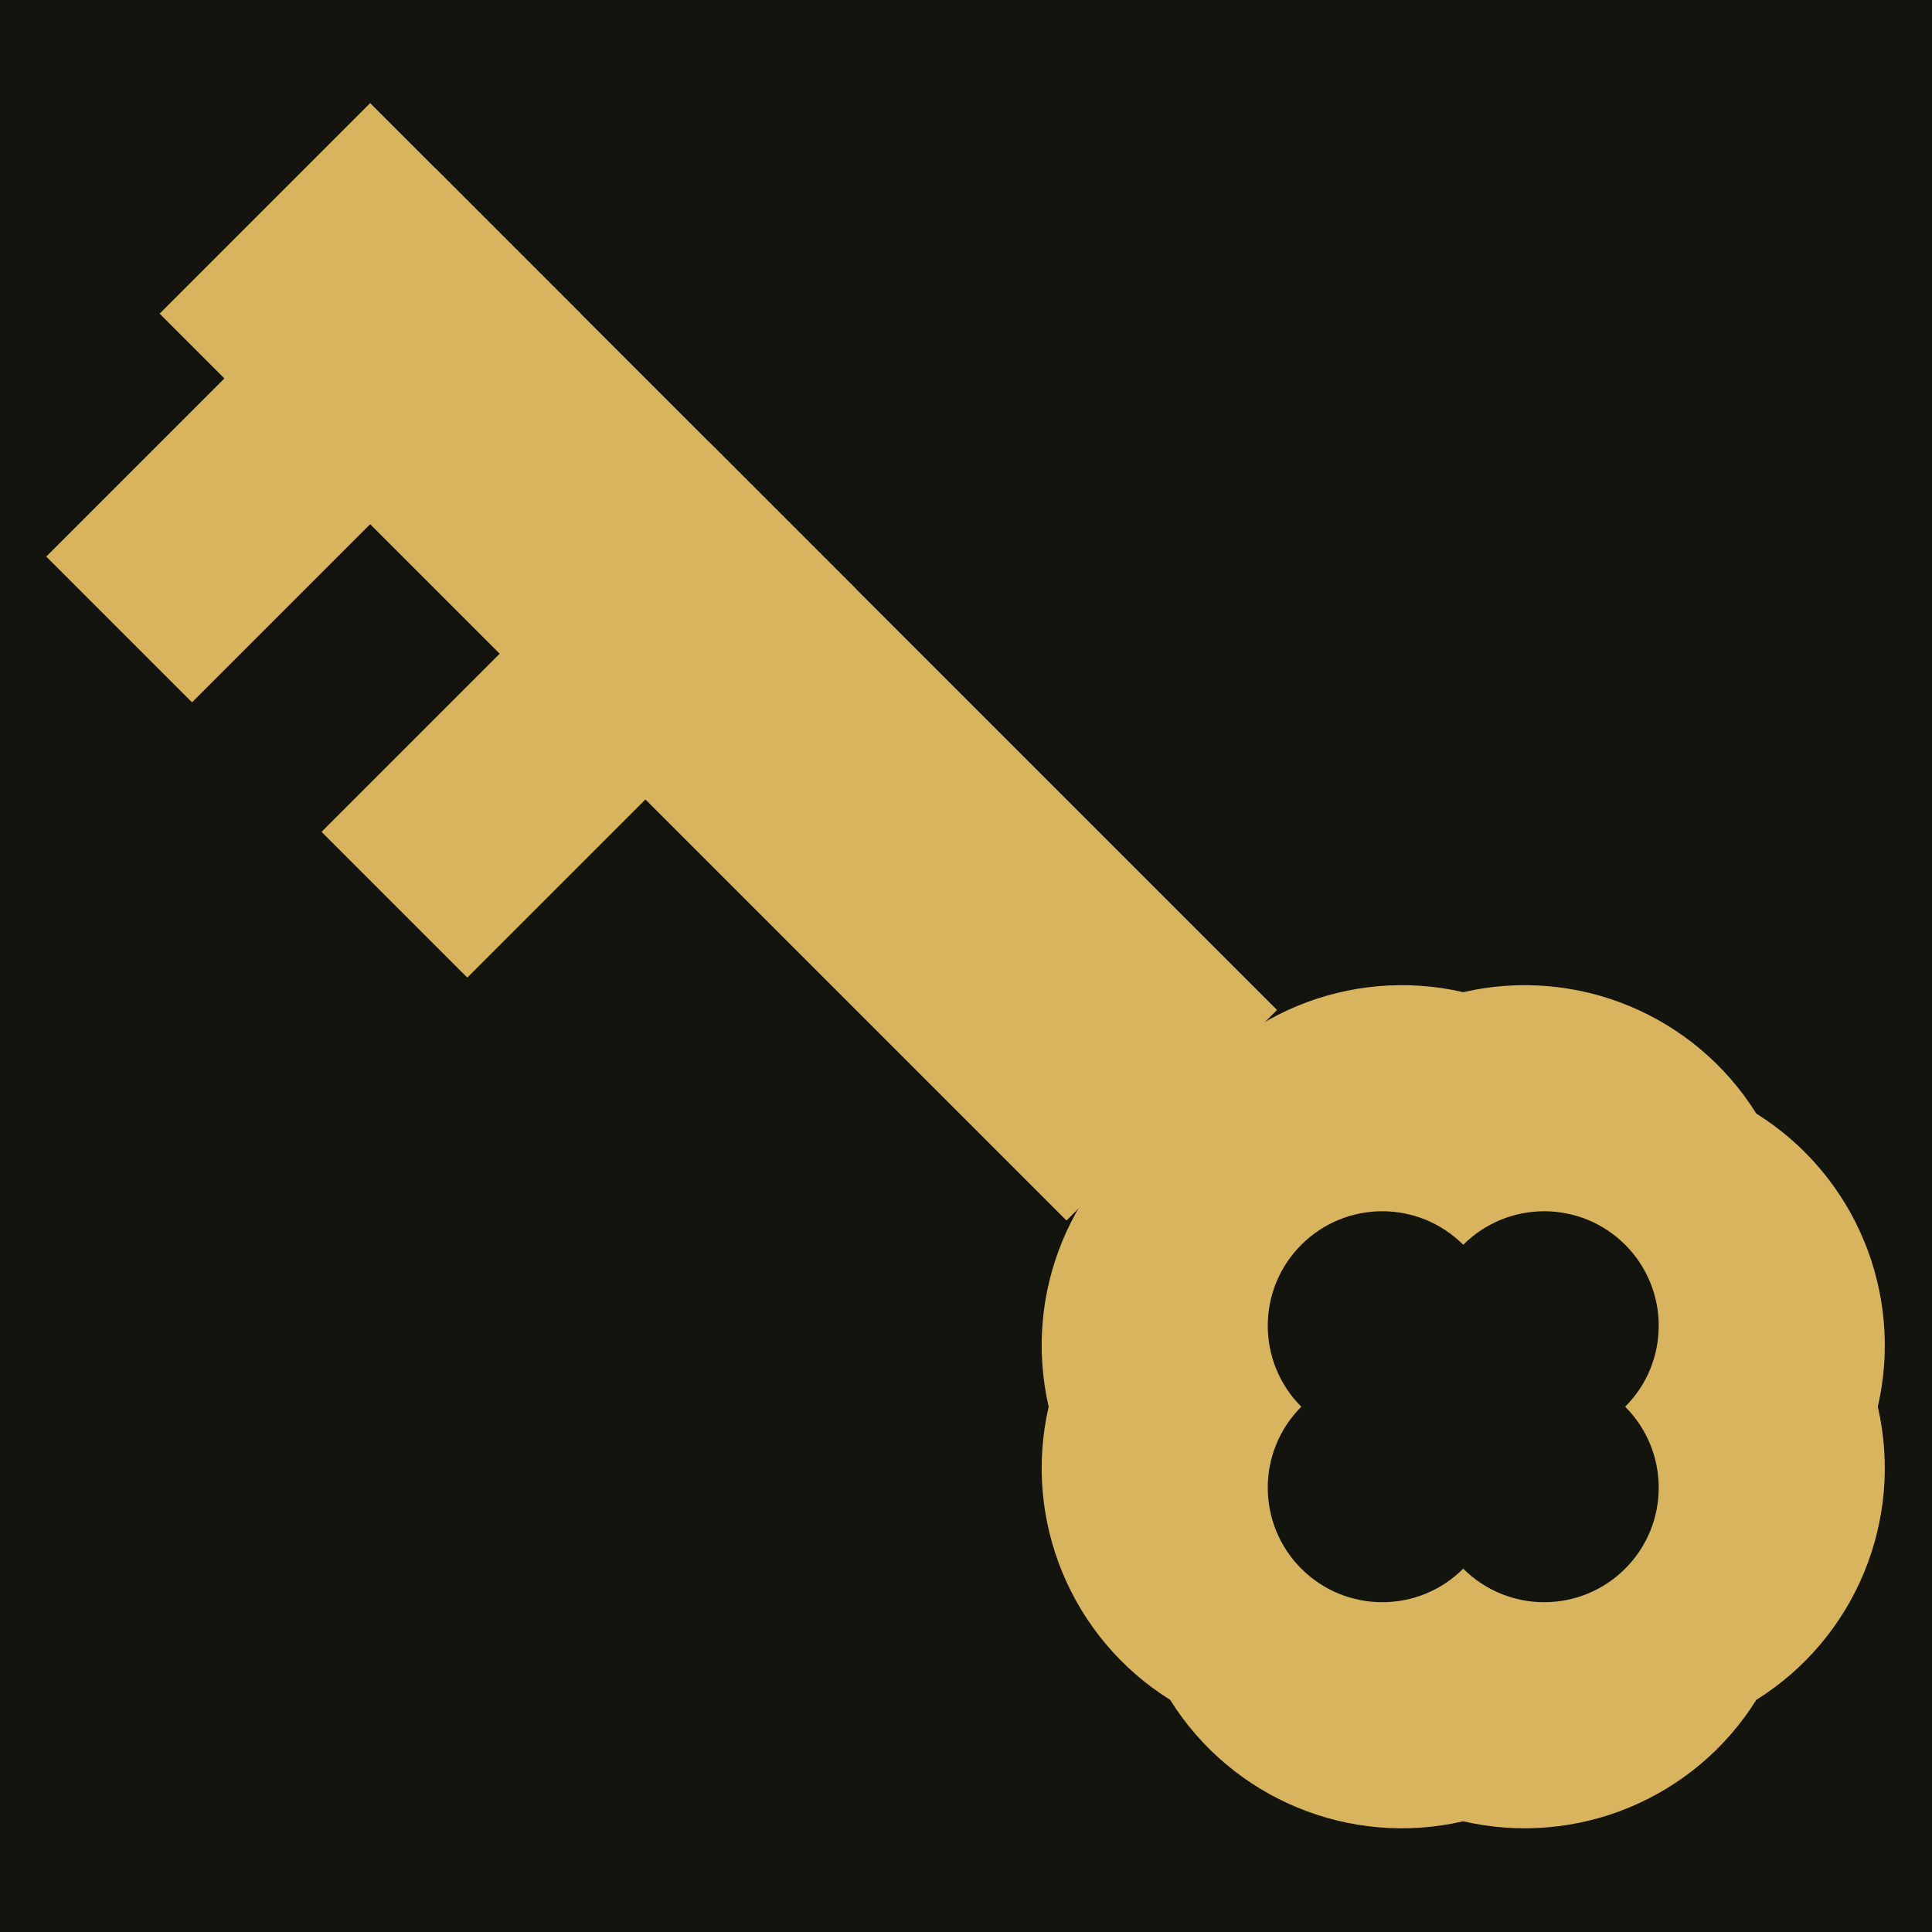
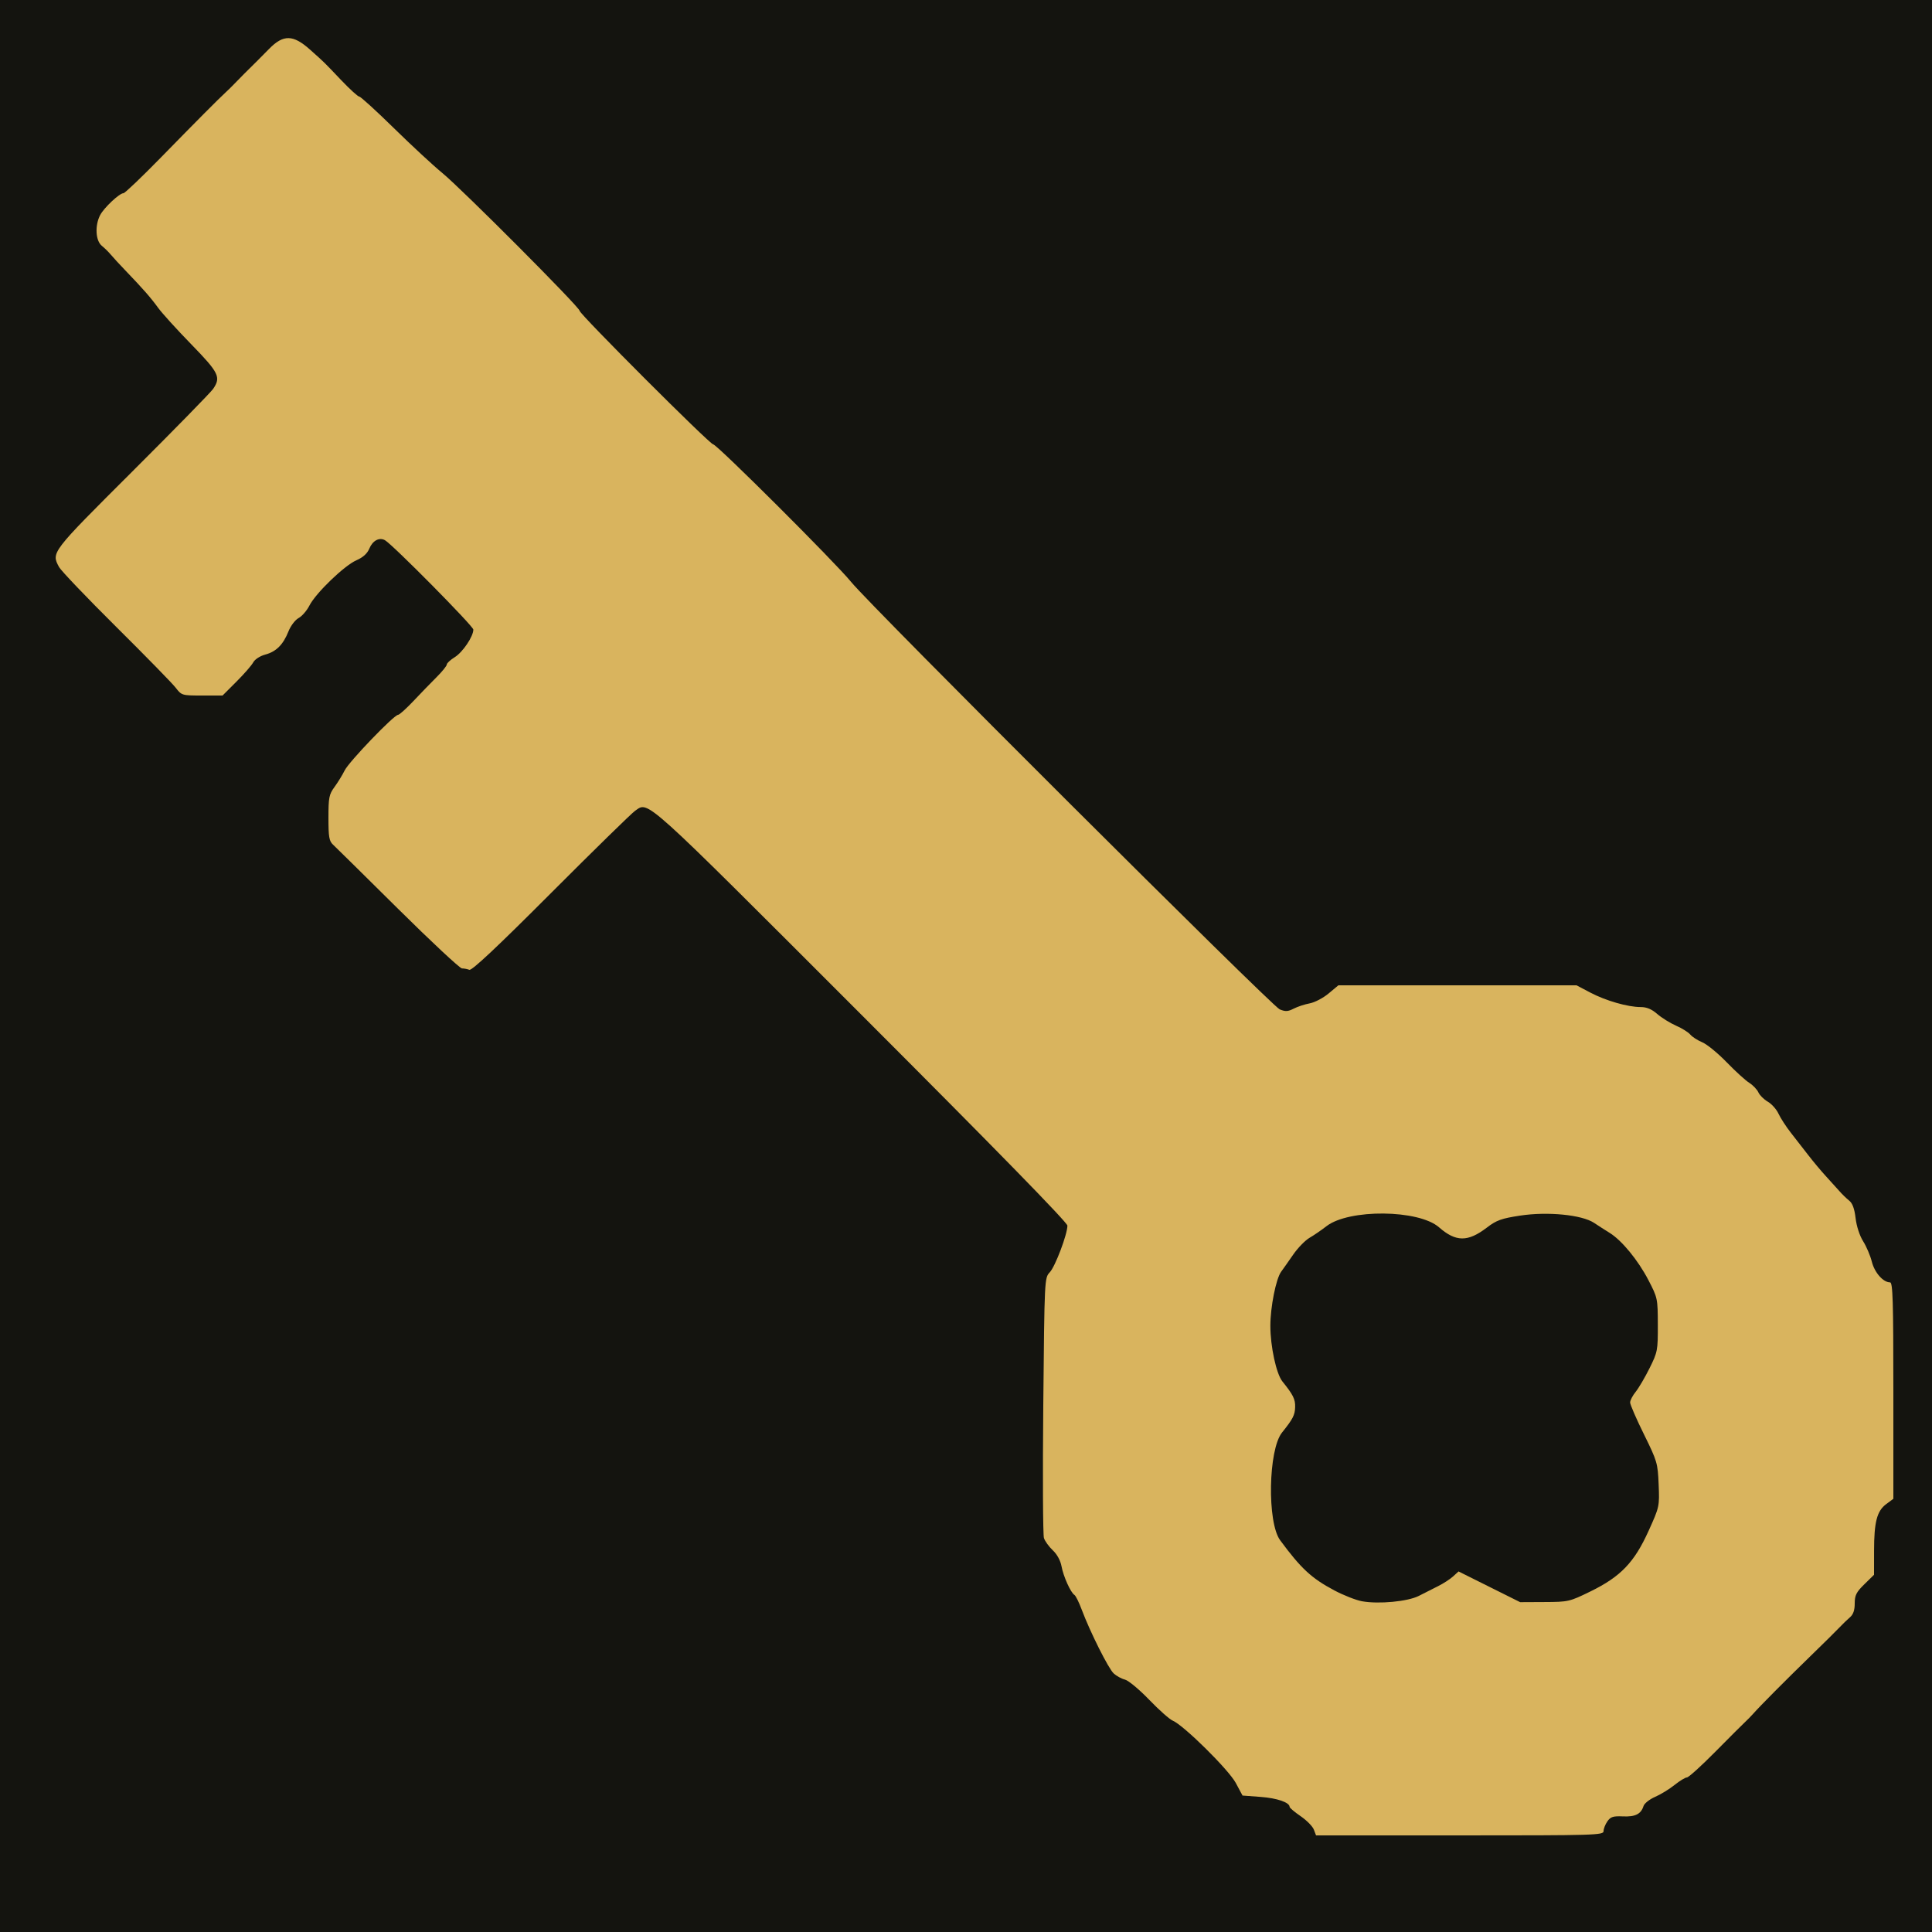
<svg xmlns="http://www.w3.org/2000/svg" viewBox="0 0 100 100" role="img" aria-label="Annika Pineau Group">
  <rect width="100" height="100" fill="#14140f" />
-   <g fill="#d9b45e" transform="translate(53.525 50.600) rotate(135) scale(1.18538) translate(-0.00 -26.50)">
-     <path fill-rule="evenodd" d="M 0.00 -18.10 A 11.93 11.93 0 0 1 12.80 -12.80 A 11.93 11.93 0 0 1 18.10 0.00 A 11.93 11.93 0 0 1 12.80 12.80 A 11.93 11.93 0 0 1 0.00 18.10 A 11.93 11.93 0 0 1 -12.80 12.80 A 11.93 11.93 0 0 1 -18.10 0.00 A 11.93 11.93 0 0 1 -12.80 -12.80 A 11.93 11.93 0 0 1 0.00 -18.10 Z M -5.0 -5.0 A 5.0 5.0 0 0 1 5.0 -5.0 A 5.0 5.0 0 0 1 5.0 5.0 A 5.0 5.0 0 0 1 -5.0 5.0 A 5.0 5.0 0 0 1 -5.0 -5.0 Z" />
-     <rect x="-6.5" y="18" width="13" height="56" />
-     <rect x="-6.5" y="44" width="24" height="9" />
-     <rect x="-6.5" y="61" width="24" height="9" />
+   <g fill="#d9b45e" transform="translate(2 1) scale(0.125 0.125)">
+     <path fill-rule="evenodd" d="M528.03 749.59 C527.53 748.26 525.07 745.76 522.56 744.04 C520.05 742.32 518.00 740.58 518.00 740.19 C518.00 738.35 512.81 736.56 506.00 736.06 L498.50 735.50 L495.70 730.27 C492.77 724.80 474.14 706.39 469.61 704.49 C468.29 703.94 463.90 700.04 459.84 695.82 C455.79 691.61 451.28 687.86 449.83 687.49 C448.38 687.13 446.27 685.97 445.14 684.92 C442.96 682.88 435.37 667.73 431.93 658.55 C430.80 655.52 429.44 652.77 428.92 652.45 C427.35 651.48 424.32 644.77 423.56 640.58 C423.12 638.19 421.71 635.60 419.94 633.95 C418.35 632.45 416.69 630.17 416.27 628.87 C415.85 627.57 415.73 602.80 416.00 573.83 C416.50 521.25 416.50 521.16 418.70 518.82 C420.95 516.42 425.98 503.11 425.99 499.51 C426.00 498.21 396.56 468.08 340.26 411.76 C249.02 320.50 252.71 323.82 246.95 327.76 C245.55 328.72 229.88 344.05 212.13 361.83 C189.96 384.04 179.39 393.98 178.35 393.58 C177.52 393.26 176.14 393.00 175.29 393.00 C174.43 393.00 162.50 381.86 148.76 368.25 C135.03 354.64 122.94 342.71 121.90 341.75 C120.29 340.27 120.00 338.55 120.00 330.65 C120.00 322.25 120.26 320.95 122.49 317.90 C123.86 316.03 125.78 312.92 126.74 310.98 C128.57 307.32 147.14 288.00 148.83 288.00 C149.36 288.00 152.20 285.45 155.15 282.33 C158.09 279.21 162.41 274.75 164.75 272.42 C167.09 270.09 169.00 267.72 169.00 267.17 C169.00 266.62 170.48 265.25 172.29 264.13 C175.59 262.09 180.00 255.55 180.00 252.70 C180.00 251.27 146.58 217.48 143.40 215.69 C141.06 214.37 138.31 215.85 136.94 219.14 C136.09 221.20 134.33 222.80 131.58 224.00 C126.57 226.19 114.79 237.54 112.13 242.74 C111.06 244.84 109.04 247.18 107.64 247.92 C106.24 248.67 104.37 251.13 103.47 253.39 C101.27 258.93 98.39 261.82 93.83 263.05 C91.66 263.63 89.53 265.02 88.85 266.28 C88.20 267.50 85.08 271.08 81.91 274.25 L76.16 280.00 L67.70 280.00 C59.33 280.00 59.21 279.96 56.73 276.75 C55.35 274.96 44.24 263.60 32.05 251.50 C19.86 239.40 9.24 228.28 8.45 226.80 C5.19 220.71 5.02 220.94 38.75 187.28 C56.21 169.86 71.28 154.46 72.24 153.05 C75.57 148.18 74.68 146.37 63.21 134.58 C57.27 128.49 51.11 121.70 49.51 119.50 C46.42 115.24 43.22 111.59 36.00 104.08 C33.52 101.50 30.78 98.52 29.89 97.45 C29.01 96.38 27.32 94.72 26.14 93.76 C23.57 91.67 23.23 85.40 25.45 81.10 C27.04 78.03 33.45 72.00 35.12 72.00 C35.70 72.00 42.66 65.36 50.59 57.25 C65.75 41.74 74.17 33.27 77.50 30.19 C78.60 29.18 80.17 27.63 81.00 26.75 C82.46 25.19 87.62 20.02 90.05 17.67 C90.72 17.03 93.13 14.59 95.42 12.25 C101.34 6.21 105.37 6.28 112.40 12.57 C118.72 18.23 117.70 17.23 125.34 25.25 C128.87 28.96 132.22 32.00 132.77 32.00 C133.32 32.00 139.79 37.89 147.14 45.10 C154.49 52.30 163.43 60.58 167.00 63.50 C175.02 70.04 224.00 119.18 224.00 120.68 C224.00 122.09 277.91 176.00 279.32 176.00 C280.85 176.00 330.07 225.10 336.46 233.00 C344.51 242.96 510.61 408.59 513.90 409.96 C516.25 410.93 517.33 410.88 519.68 409.66 C521.27 408.84 524.26 407.85 526.33 407.47 C528.41 407.08 531.92 405.24 534.14 403.38 L538.19 400.00 L587.49 400.00 L636.80 400.00 L642.50 403.00 C648.92 406.38 658.03 409.00 663.36 409.00 C665.86 409.00 667.92 409.86 670.22 411.86 C672.02 413.43 675.52 415.61 678.00 416.70 C680.48 417.78 683.14 419.45 683.92 420.40 C684.70 421.34 686.93 422.78 688.87 423.59 C690.81 424.40 695.35 428.11 698.95 431.83 C702.55 435.55 706.76 439.39 708.30 440.35 C709.83 441.32 711.54 443.10 712.10 444.31 C712.65 445.53 714.41 447.27 716.01 448.19 C717.61 449.11 719.61 451.35 720.45 453.18 C721.30 455.01 723.58 458.52 725.52 461.00 C727.47 463.48 730.73 467.67 732.78 470.33 C734.83 472.99 738.08 476.87 740.00 478.96 C741.92 481.04 744.43 483.82 745.57 485.12 C746.70 486.43 748.55 488.22 749.66 489.11 C751.08 490.23 751.89 492.44 752.36 496.40 C752.75 499.74 754.04 503.69 755.48 505.97 C756.83 508.11 758.46 511.93 759.09 514.45 C760.23 518.98 763.78 523.00 766.63 523.00 C767.77 523.00 768.00 530.61 768.00 567.81 L768.00 612.62 L765.05 614.81 C761.19 617.66 760.01 622.22 760.01 634.29 L760.00 644.08 L756.00 648.00 C752.64 651.29 752.00 652.57 752.00 655.96 C752.00 658.79 751.39 660.53 749.96 661.75 C748.84 662.71 746.93 664.56 745.71 665.86 C744.49 667.16 739.03 672.56 733.57 677.86 C723.35 687.79 712.71 698.49 709.90 701.69 C709.02 702.68 707.56 704.17 706.66 705.00 C705.75 705.83 700.23 711.34 694.39 717.25 C688.55 723.16 683.21 728.00 682.52 728.00 C681.84 728.00 679.53 729.40 677.39 731.12 C675.25 732.84 671.63 735.05 669.34 736.05 C667.05 737.04 664.90 738.74 664.55 739.84 C663.49 743.18 661.13 744.36 656.02 744.13 C651.98 743.95 650.91 744.28 649.59 746.18 C648.71 747.42 648.00 749.24 648.00 750.22 C648.00 751.91 644.85 752.00 588.48 752.00 L528.95 752.00 L528.03 749.59 Z M571.50 652.83 C573.70 651.71 577.30 649.89 579.50 648.78 C581.70 647.68 584.50 645.86 585.72 644.74 L587.95 642.70 L600.70 649.06 L613.46 655.42 L623.57 655.37 C633.44 655.33 633.90 655.22 642.59 650.97 C655.09 644.85 660.73 638.97 666.63 625.93 C671.15 615.94 671.18 615.77 670.81 606.67 C670.45 597.86 670.21 597.05 664.72 585.91 C661.57 579.54 659.00 573.61 659.00 572.74 C659.00 571.87 660.03 569.88 661.29 568.33 C662.55 566.77 665.14 562.37 667.04 558.55 C670.37 551.86 670.50 551.17 670.47 540.55 C670.44 529.67 670.38 529.38 666.54 522.00 C662.25 513.77 655.54 505.61 650.51 502.50 C648.73 501.40 645.83 499.54 644.06 498.36 C639.01 495.01 624.84 493.62 613.43 495.36 C605.69 496.54 603.67 497.26 599.66 500.33 C591.79 506.34 586.84 506.30 579.87 500.20 C571.44 492.81 542.51 492.54 533.24 499.76 C531.18 501.36 528.04 503.52 526.25 504.55 C524.46 505.59 521.43 508.70 519.51 511.47 C517.60 514.24 515.34 517.44 514.49 518.60 C512.36 521.51 510.03 533.21 510.03 541.00 C510.03 549.53 512.48 560.86 515.00 564.00 C519.48 569.57 520.39 571.39 520.29 574.65 C520.20 577.95 519.37 579.56 514.86 585.18 C509.16 592.29 508.64 622.40 514.08 629.78 C522.74 641.52 527.08 645.54 536.54 650.56 C540.35 652.58 545.50 654.60 547.98 655.05 C554.95 656.30 566.89 655.17 571.50 652.83 Z" />
  </g>
</svg>
